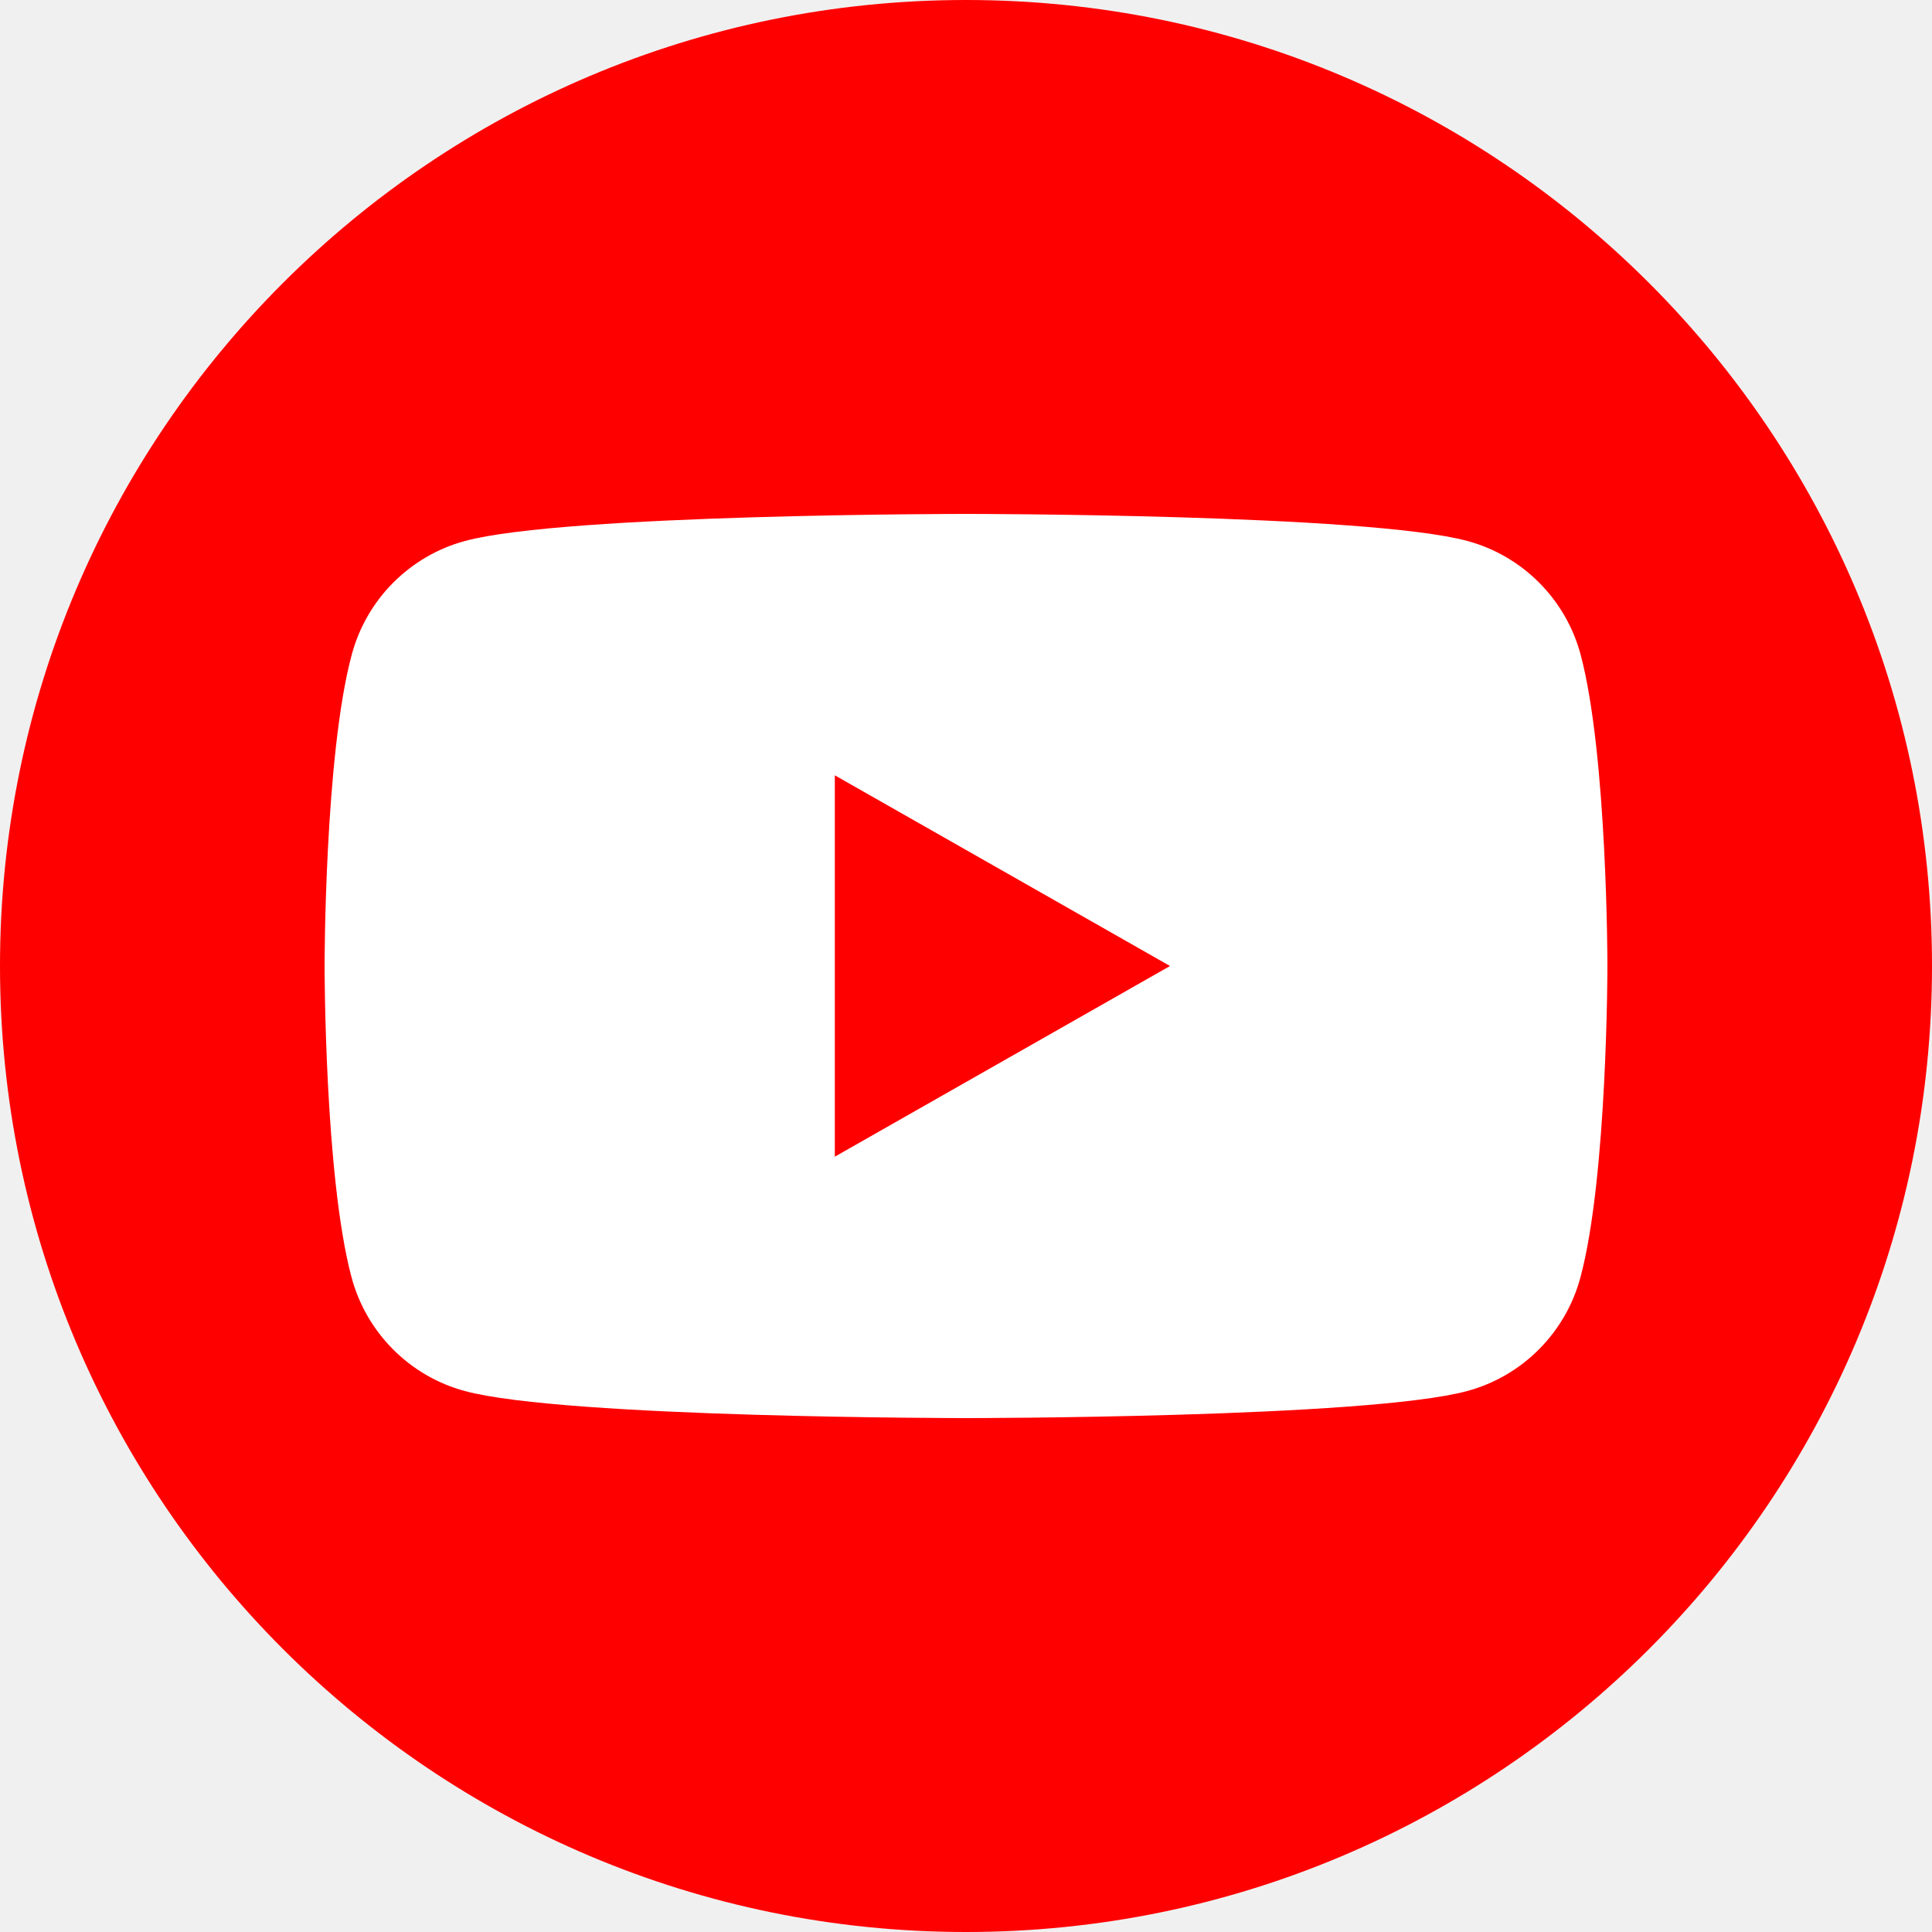
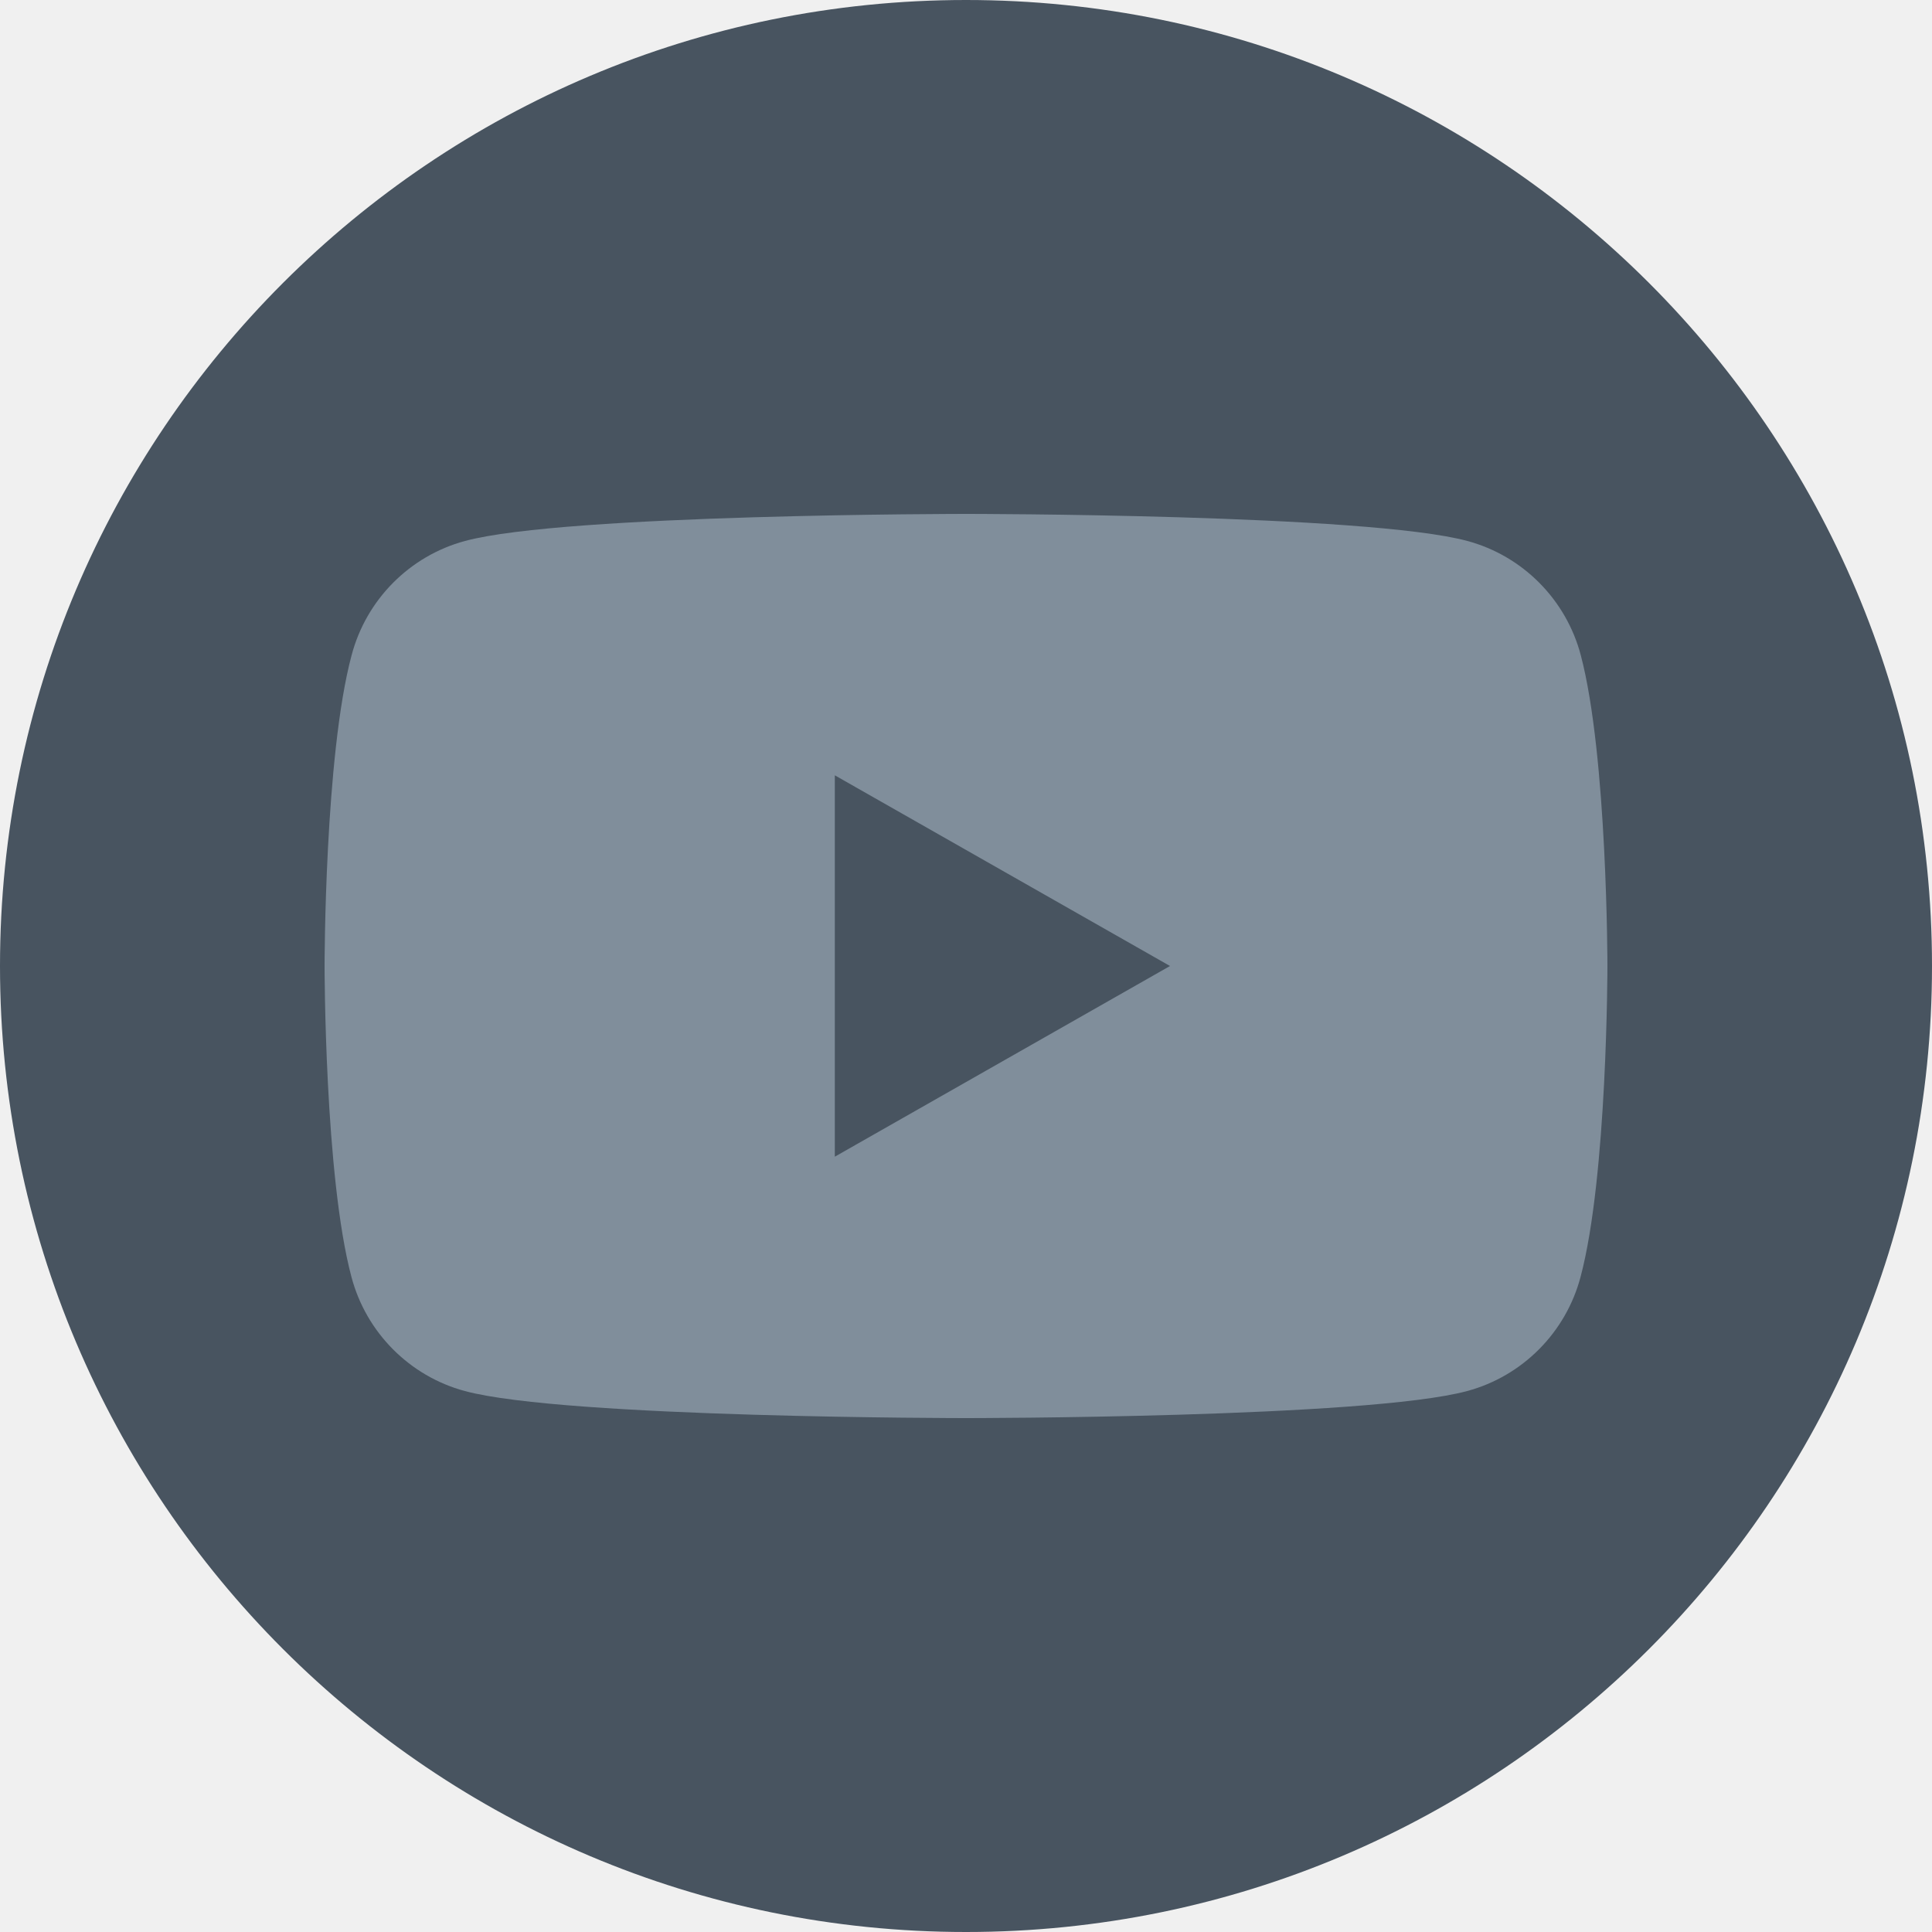
<svg xmlns="http://www.w3.org/2000/svg" id="Layer_1" style="enable-background:new 0 0 1000 1000;" version="1.1" viewBox="0 0 1000 1000" xml:space="preserve">
  <style type="text/css">
- 	.st0{fill:#FF0000;}
- 	.st1{fill:#FFFFFF;}
+ 	.st0{fill:#485460;}
+ 	.st1{fill:#808e9b;}
</style>
  <g>
    <path class="st0" d="M500,1000L500,1000C223.9,1000,0,776.1,0,500v0C0,223.9,223.9,0,500,0h0c276.1,0,500,223.9,500,500v0   C1000,776.1,776.1,1000,500,1000z" />
    <path class="st1" d="M818.2,339.1c-7.6-28.8-30.1-51.4-58.7-59.1c-51.8-14-259.4-14-259.4-14s-207.7,0-259.4,14   c-28.6,7.7-51.1,30.3-58.7,59.1C168,391.2,168,500,168,500s0,108.8,13.9,160.9c7.6,28.8,30.1,51.4,58.7,59.1   c51.8,14,259.4,14,259.4,14s207.7,0,259.4-14c28.6-7.7,51.1-30.3,58.7-59.1C832,608.8,832,500,832,500S832,391.2,818.2,339.1z    M432.1,598.7V401.3L605.6,500L432.1,598.7z" />
  </g>
</svg>
